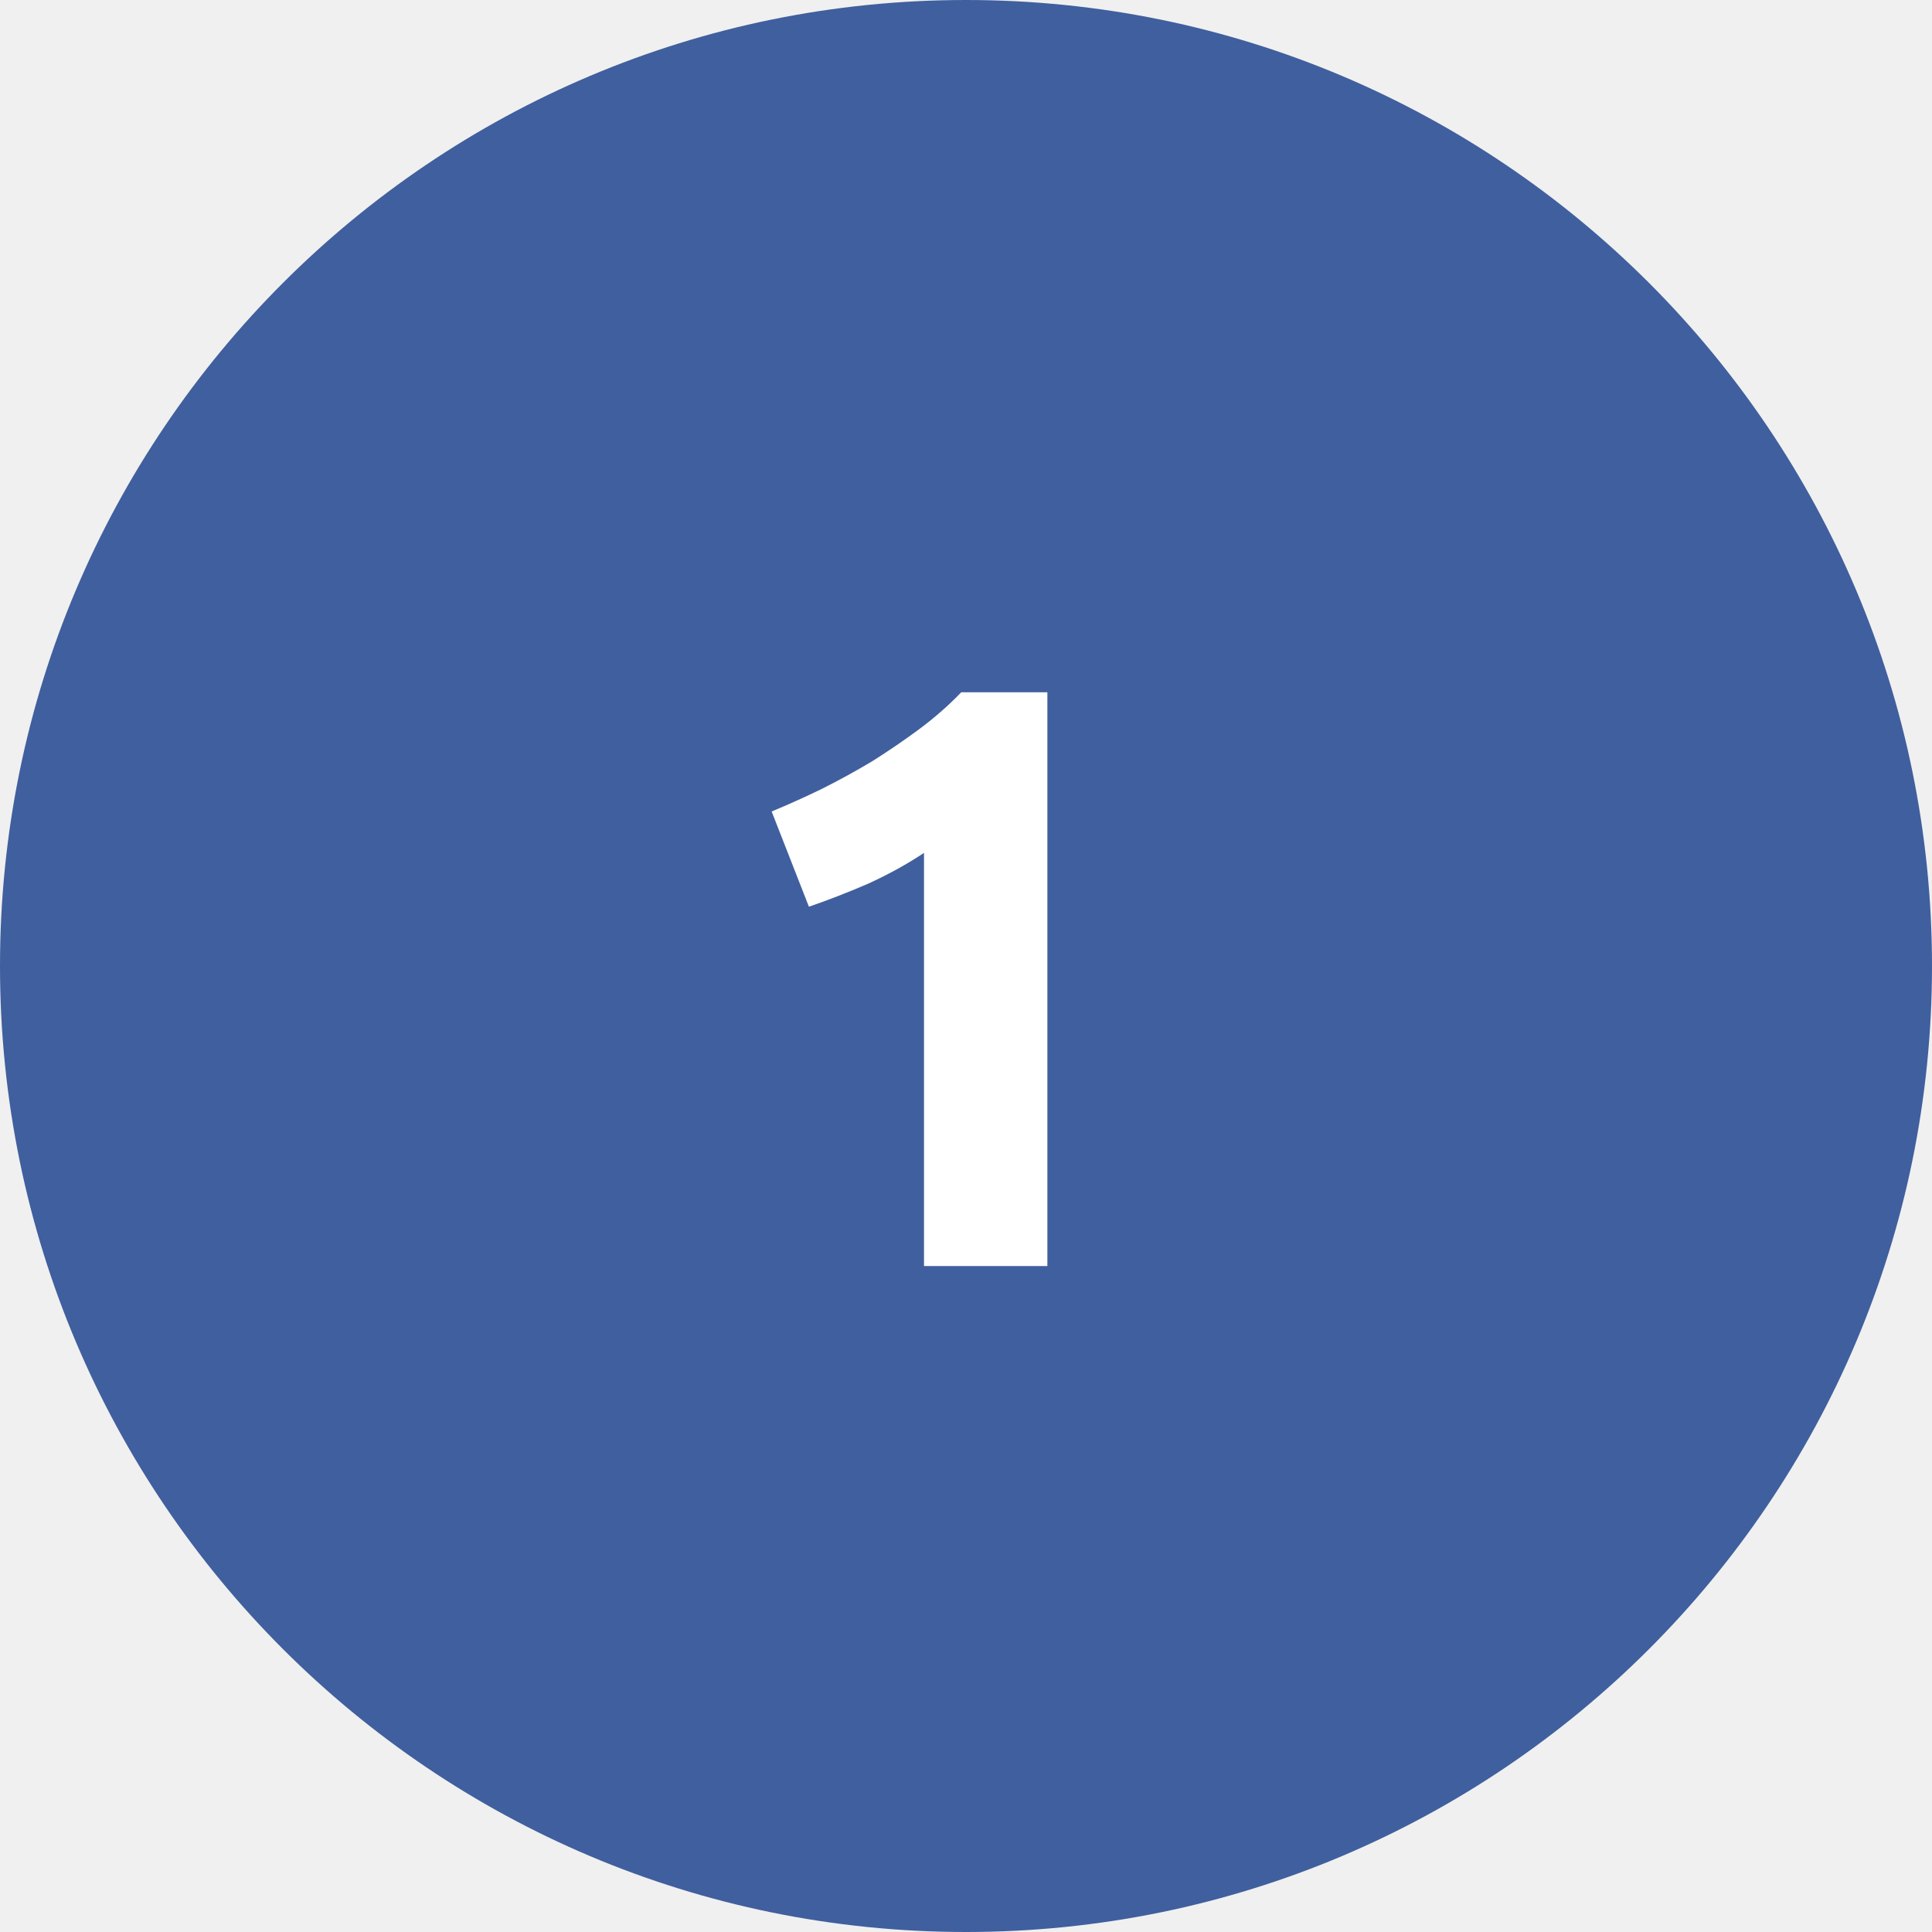
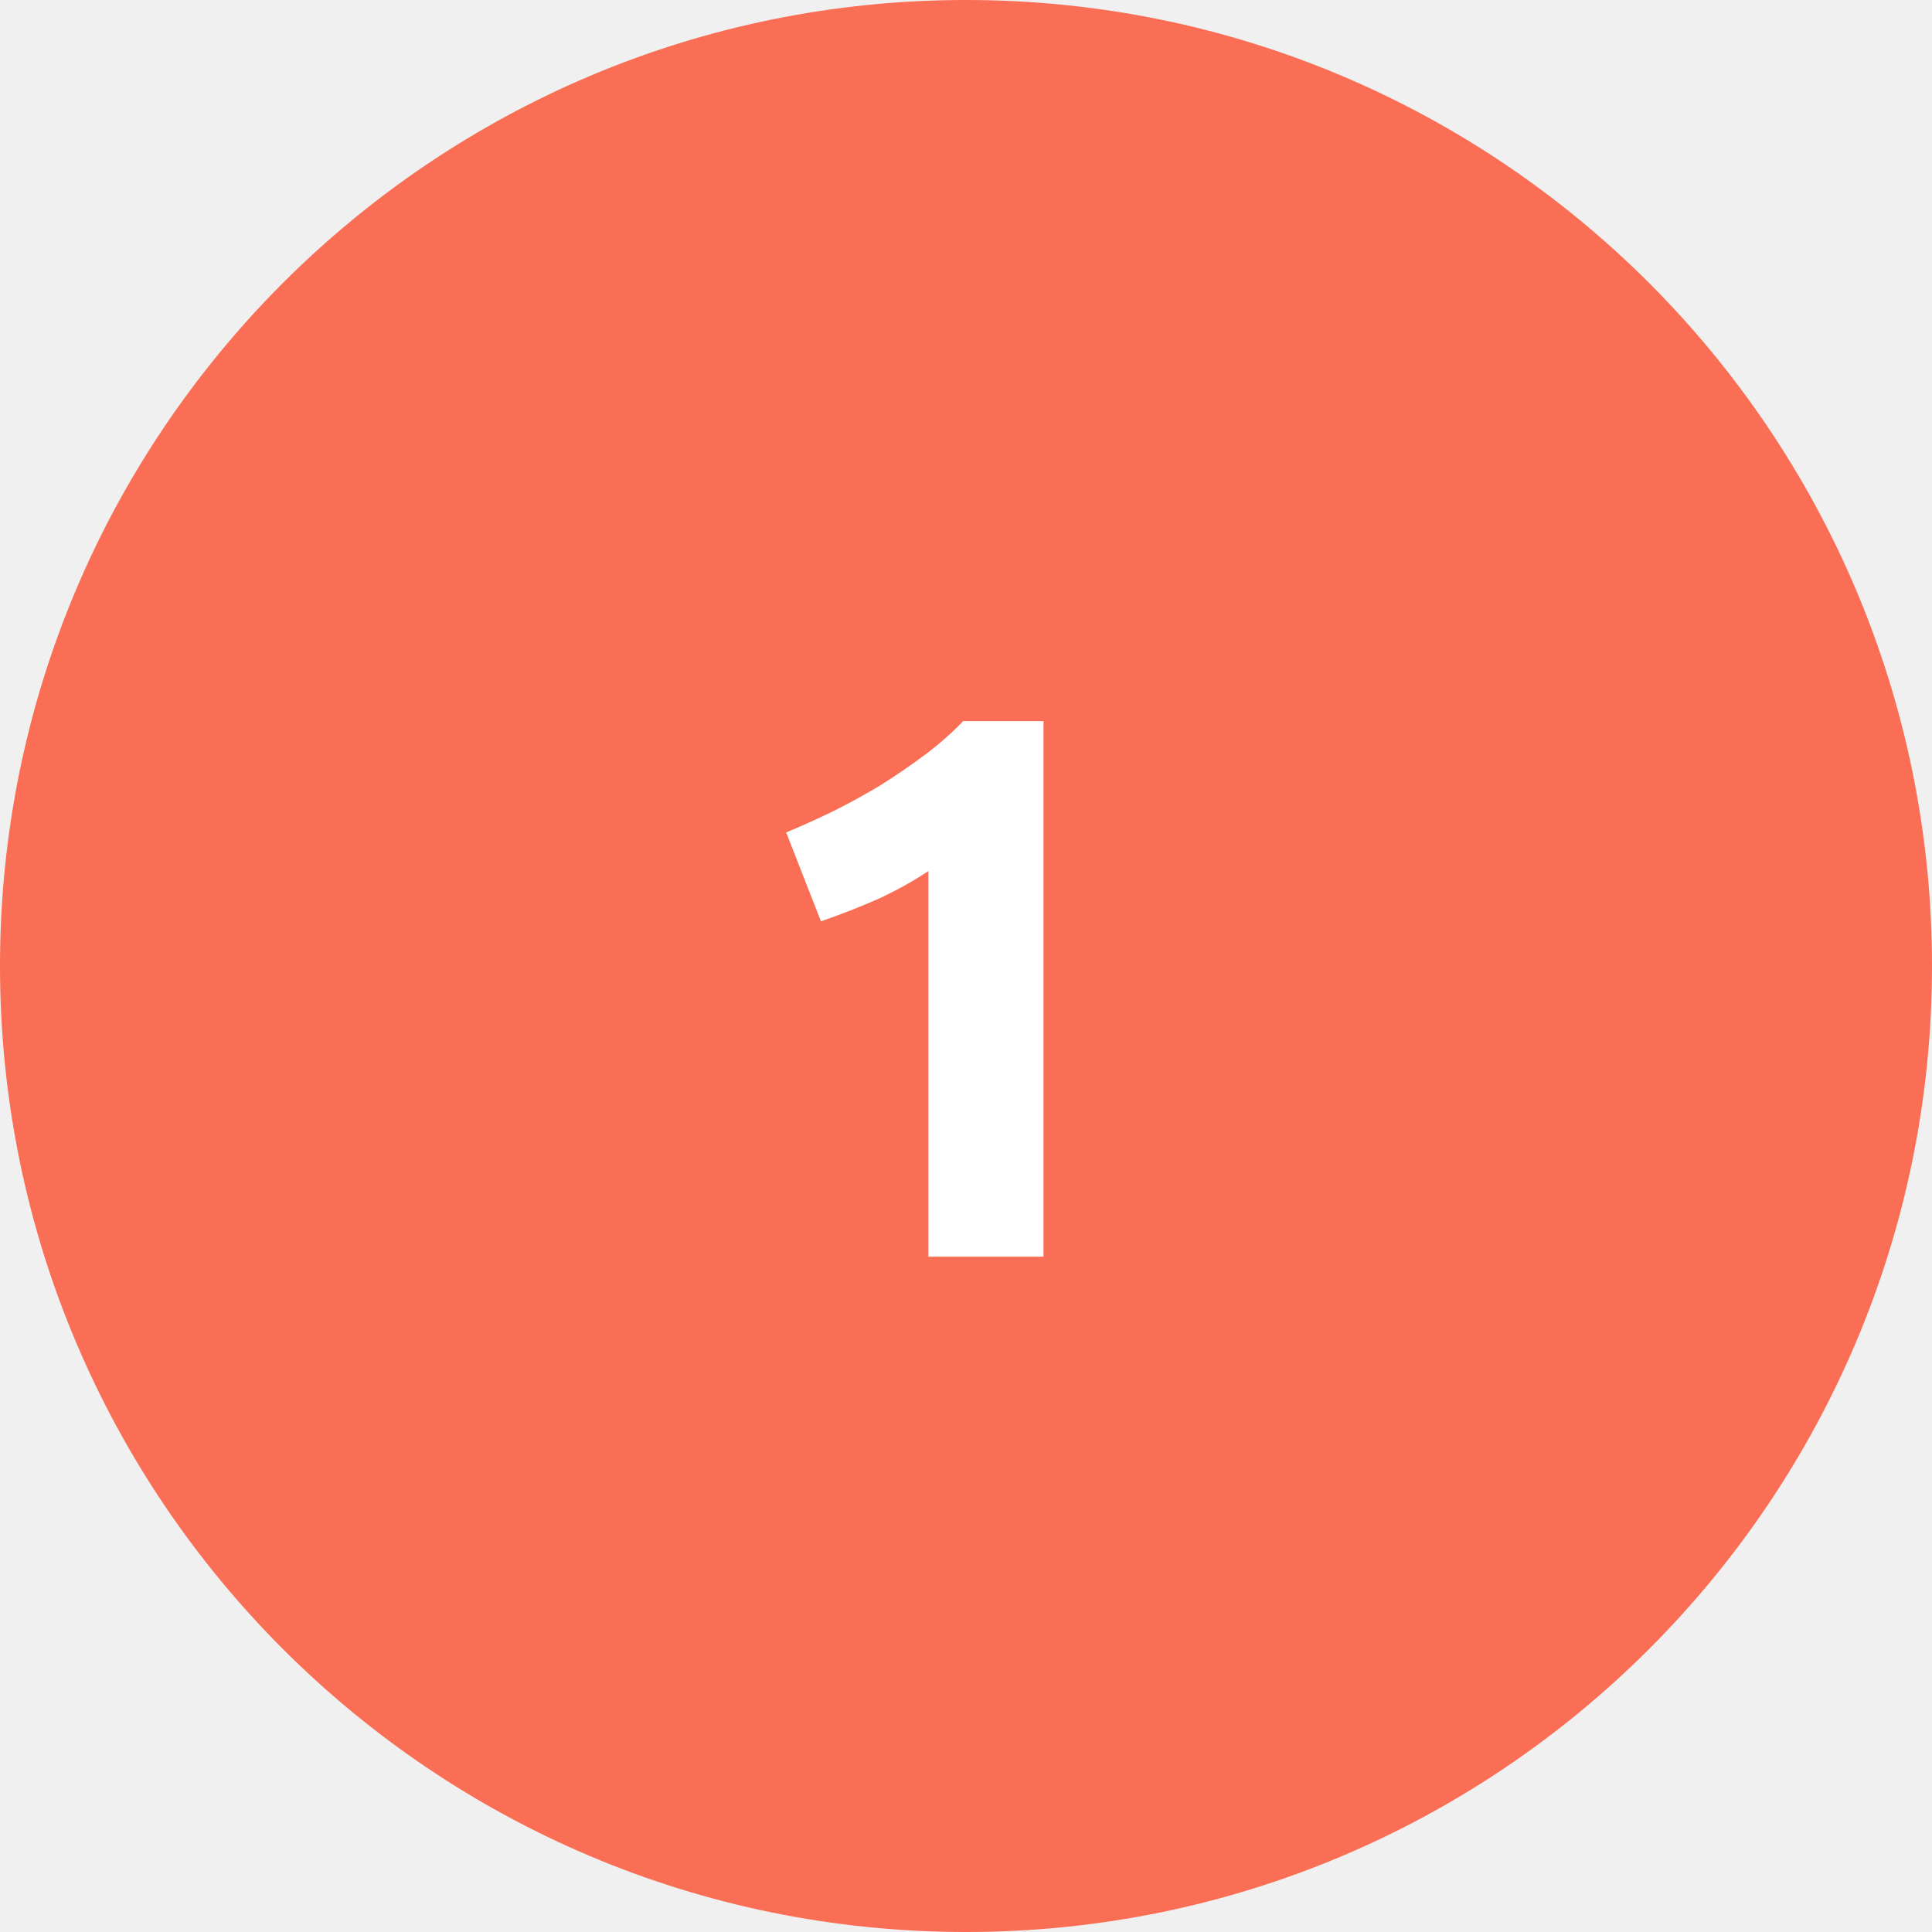
- <svg xmlns="http://www.w3.org/2000/svg" width="42" height="42" viewBox="0 0 42 42" fill="none">
-   <circle cx="21" cy="21" r="21" fill="#405F9E" />
-   <path d="M16.775 17.641C17.123 17.497 17.483 17.335 17.855 17.155C18.239 16.963 18.611 16.759 18.971 16.543C19.331 16.315 19.673 16.081 19.997 15.841C20.333 15.589 20.633 15.325 20.897 15.049H22.769V27.523H20.087V18.541C19.727 18.781 19.325 19.003 18.881 19.207C18.437 19.399 18.005 19.567 17.585 19.711L16.775 17.641Z" fill="white" />
+ <svg xmlns="http://www.w3.org/2000/svg" width="50" height="50" viewBox="0 0 50 50" fill="none">
+   <circle cx="25" cy="25" r="25" fill="#FA6E55" />
+   <path d="M20.346 21.543C20.733 21.383 21.133 21.203 21.546 21.003C21.973 20.79 22.386 20.563 22.786 20.323C23.186 20.07 23.566 19.81 23.926 19.543C24.3 19.263 24.633 18.97 24.926 18.663H27.006V32.523H24.026V22.543C23.626 22.81 23.18 23.057 22.686 23.283C22.193 23.497 21.713 23.683 21.246 23.843L20.346 21.543Z" fill="white" />
</svg>
